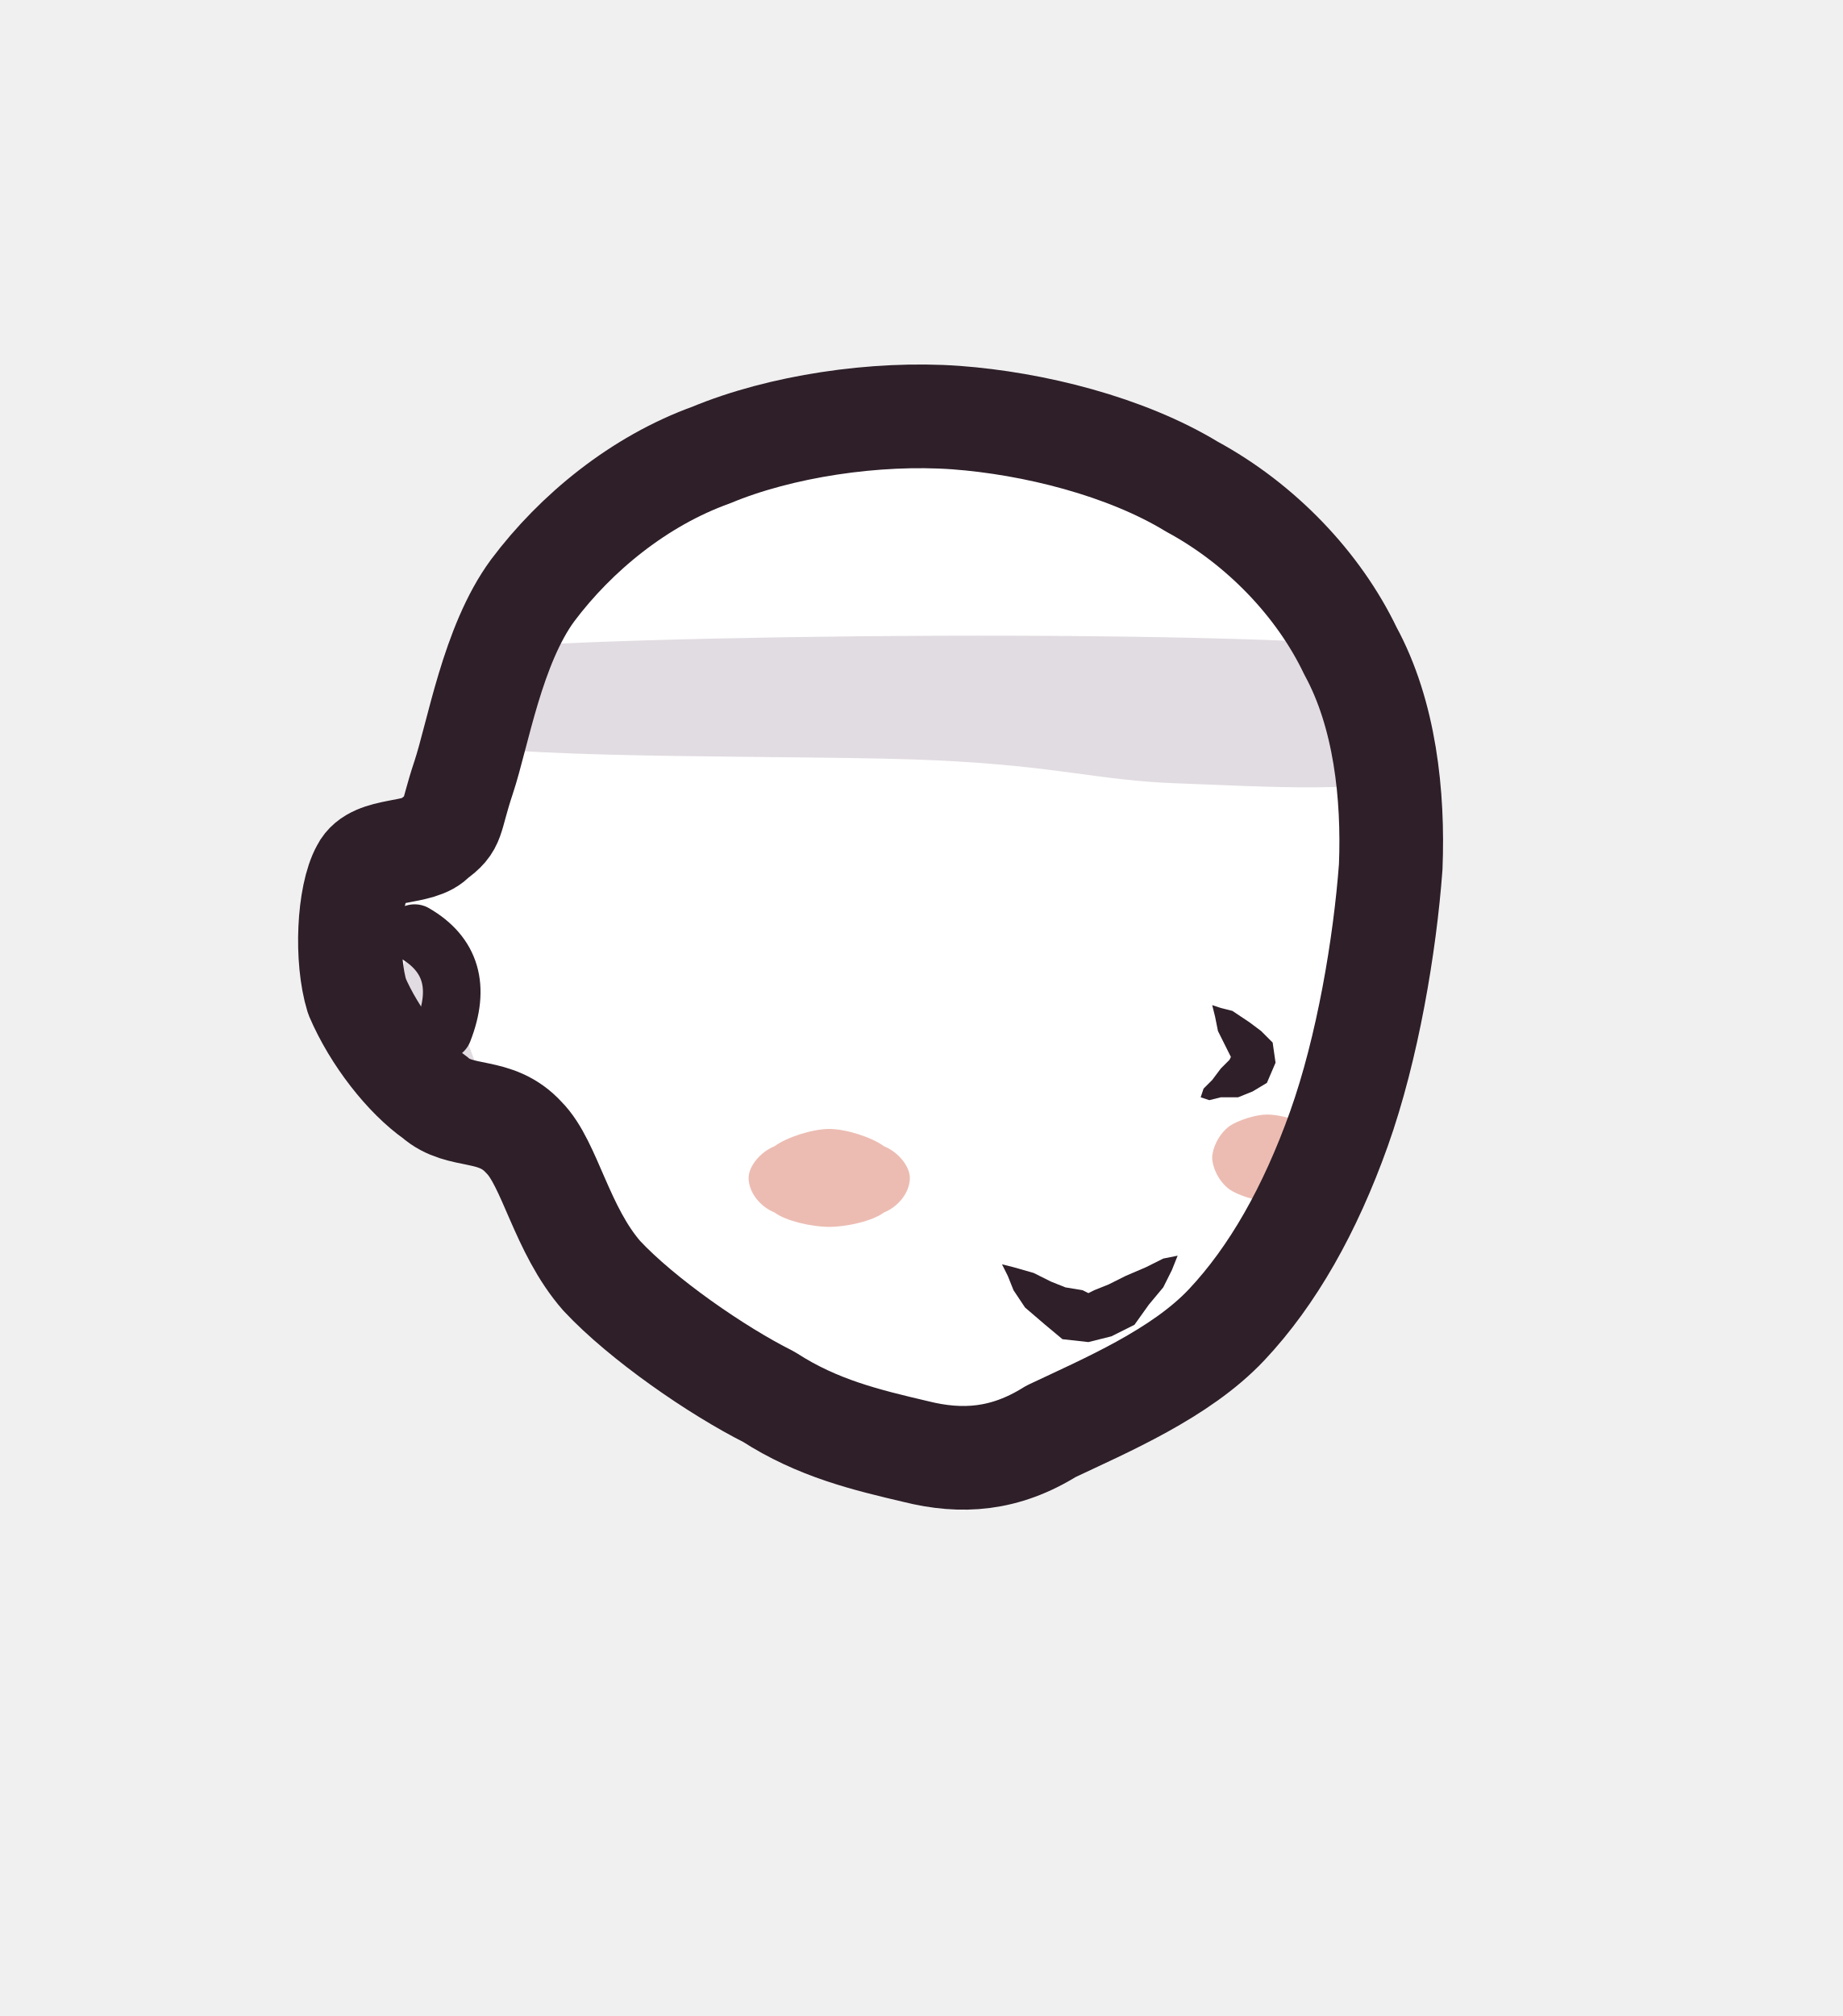
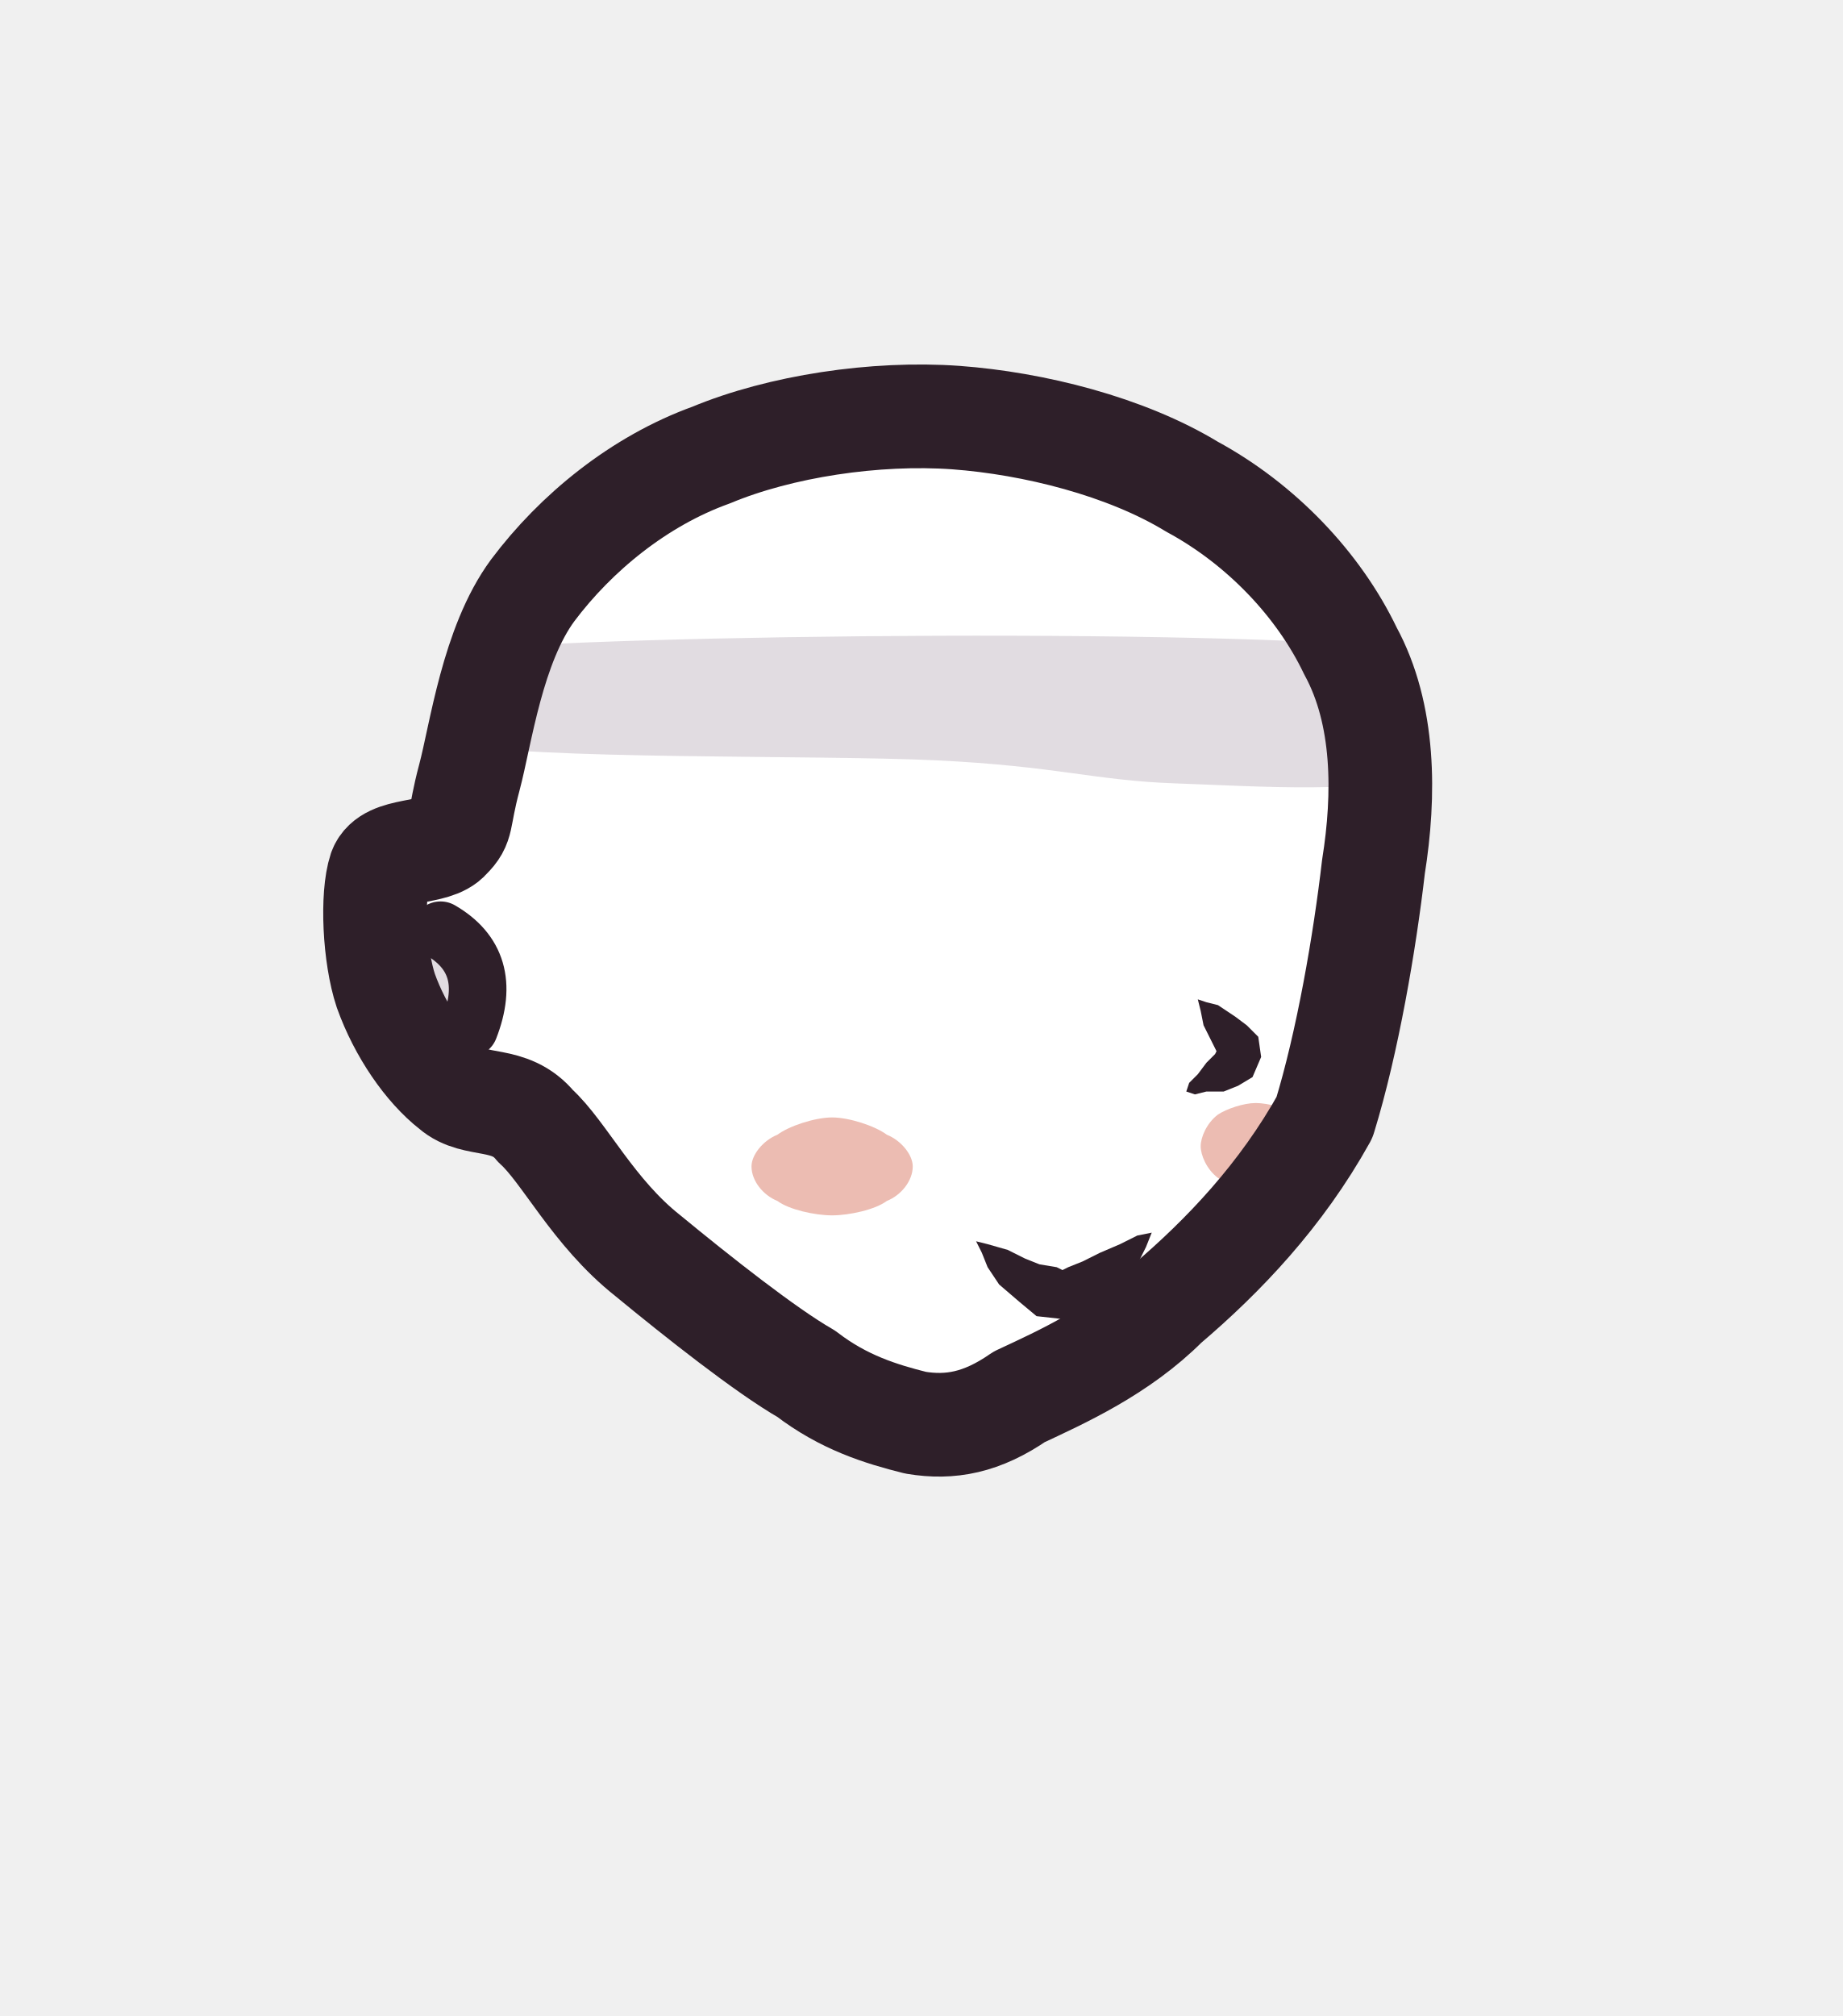
<svg xmlns="http://www.w3.org/2000/svg" viewBox="0 0 64 70" width="64" height="70">
  <defs>
-     <path id="person-head-1-front-shape" d="M36.5 49.7C38.4 48.8 41 47.7 42.6 46C44.2 44.3 45.5 42 46.5 39.2C47.5 36.4 48.1 32.8 48.3 30.1C48.4 27.6 48.1 24.8 46.9 22.6C45.8 20.3 43.8 18.2 41.4 16.9C39.1 15.5 35.9 14.7 33.2 14.5C30.4 14.3 27.1 14.8 24.7 15.8C22.2 16.7 20 18.5 18.5 20.5C17.1 22.4 16.6 25.5 16.1 27C15.6 28.5 15.8 28.6 15.1 29.1C14.6 29.7 13 29.4 12.6 30.2C12.1 31.1 12 33.3 12.4 34.6C13 36 14.1 37.4 15.1 38.1C16 38.9 17.2 38.4 18.2 39.5C19.1 40.4 19.5 42.7 20.9 44.3C22.3 45.8 24.9 47.6 26.7 48.5C28.4 49.6 30.1 50 31.8 50.4C33.4 50.8 34.9 50.7 36.5 49.7Z" />
+     <path id="person-head-1-front-shape" d="M35.4 48.5C36.9 47.8 38.9 46.9 40.5 45.3C42.5 43.6 44.5 41.5 46 38.8C46.8 36.2 47.4 32.7 47.7 30.1C48.1 27.6 48.1 24.8 46.9 22.6C45.8 20.3 43.8 18.2 41.4 16.9C39.1 15.5 35.9 14.7 33.2 14.5C30.4 14.3 27.1 14.8 24.7 15.8C22.2 16.7 20 18.5 18.5 20.5C17.1 22.4 16.7 25.5 16.3 27C15.9 28.5 16.1 28.6 15.6 29.1C15.1 29.7 13.5 29.4 13.2 30.2C12.9 31.1 13 33.2 13.4 34.4C13.9 35.8 14.8 37.1 15.7 37.8C16.5 38.5 17.7 38 18.6 39.1C19.6 40 20.6 42.1 22.5 43.6C24.2 45 26.6 46.9 28 47.7C29.3 48.7 30.6 49.1 31.8 49.4C33 49.6 34.1 49.4 35.4 48.5Z" />
    <clipPath id="person-head-1-front-clip">
      <use href="#person-head-1-front-shape" />
    </clipPath>
  </defs>
  <g id="fill-skin">
    <use href="#person-head-1-front-shape" fill="#ffffff" />
  </g>
  <g id="detail">
-     <path d="M31.6 40.9C31.6 41.4 31.2 41.9 30.7 42.1C30.3 42.4 29.4 42.6 28.8 42.6C28.2 42.6 27.3 42.4 26.9 42.1C26.4 41.9 26 41.4 26 40.9C26 40.5 26.4 40 26.9 39.8C27.3 39.5 28.2 39.2 28.8 39.2C29.4 39.2 30.3 39.5 30.7 39.8C31.2 40 31.6 40.5 31.6 40.9Z" fill="#ecbcb2" />
-     <path d="M45.9 40.2C45.9 40.5 45.7 41 45.4 41.3C45.1 41.5 44.5 41.7 44 41.7C43.6 41.7 43 41.5 42.7 41.3C42.3 41 42.1 40.5 42.1 40.2C42.1 39.9 42.3 39.4 42.7 39.1C43 38.9 43.6 38.7 44 38.7C44.5 38.7 45.1 38.9 45.4 39.1C45.7 39.4 45.9 39.9 45.9 40.2Z" fill="#ecbcb2" />
+     <path d="M31.7 40.5C31.7 41 31.3 41.5 30.8 41.7C30.4 42 29.5 42.2 28.9 42.2C28.3 42.2 27.4 42 27 41.7C26.5 41.5 26.1 41 26.1 40.5C26.1 40.1 26.5 39.6 27 39.4C27.4 39.1 28.3 38.8 28.9 38.8C29.5 38.8 30.4 39.1 30.8 39.4C31.3 39.6 31.7 40.1 31.7 40.5Z" fill="#ecbcb2" />
+     <path d="M45.5 39.8C45.5 40.1 45.3 40.6 45 40.9C44.7 41.1 44.1 41.3 43.6 41.3C43.2 41.3 42.6 41.1 42.3 40.9C41.9 40.6 41.7 40.1 41.7 39.8C41.7 39.5 41.9 39 42.3 38.7C42.6 38.5 43.2 38.3 43.6 38.3C44.1 38.3 44.7 38.5 45 38.7C45.3 39 45.5 39.5 45.5 39.8Z" fill="#ecbcb2" />
  </g>
  <g id="shade" clip-path="url(#person-head-1-front-clip)">
-     <path d="M15.6 22.6C21.2 22 43.9 21.8 49.5 22.6C55.1 23.3 50.9 26.1 49.4 26.8C48 27.6 43.8 27.3 40.9 27.2C38.1 27.1 36.8 26.6 32.5 26.4C28.3 26.2 18.4 26.4 15.6 25.8C12.7 25.1 10 23.1 15.6 22.6Z" fill="#3f2541" fill-opacity="0.16" />
-     <path d="M14.2 33C14.9 30.8 16.9 39.3 18.7 41.8C20.5 44.1 22.5 46 24.9 47.1C27.2 48.3 29.8 49 32.6 49.4C35.2 49.5 40.3 46.4 42 47.3C43.6 48.4 46.8 53.1 42 54.2C37.1 55.6 17.9 57.4 13.4 54.2C8.9 51.1 13.3 35.1 14.2 33Z" fill="#3f2541" fill-opacity="0.16" />
+     <path d="M15.6 22.6C21.2 22 43.9 21.8 49.5 22.6C55.1 23.3 50.7 26.1 49.3 26.8C47.8 27.6 43.7 27.3 40.8 27.2C38 27.1 36.7 26.6 32.5 26.4C28.3 26.2 18.5 26.4 15.7 25.8C12.7 25.1 10 23.1 15.6 22.6Z" fill="#3f2541" fill-opacity="0.16" />
+     <path d="M15 32.9C15.5 30.8 17.3 39 19.5 41.2C22.1 43.5 24.4 45.3 26.5 46.3C28.4 47.5 30.3 48.1 32.4 48.3C34.4 48.3 38.6 45.6 39.6 46.5C40.8 47.6 43.2 52.3 39.5 53.4C35.9 54.6 21.3 56.6 17.9 53.4C14.5 50.3 14.3 35 15 32.9Z" fill="#3f2541" fill-opacity="0.16" />
  </g>
  <g id="ink">
    <use href="#person-head-1-front-shape" fill="none" stroke="#2e1f29" stroke-width="3.6" stroke-linecap="round" stroke-linejoin="round" />
-     <path d="M14.4 32.4Q16.3 33.5 15.4 35.8" fill="none" stroke="#2e1f29" stroke-width="2" stroke-linecap="round" stroke-linejoin="round" />
-     <path d="M42.1 34.9L42.2 35.3L42.3 35.8L42.5 36.2L42.7 36.6L42.8 36.8L42.8 36.7L42.8 36.6L42.7 36.8L42.4 37.1L42.1 37.5L41.8 37.8L41.7 38.1L42 38.2L42.4 38.1L43 38.1L43.5 37.9L44 37.6L44.3 36.9L44.2 36.2L43.8 35.8L43.4 35.5L42.8 35.1L42.4 35Z" fill="#2e1f29" />
-     <path d="M34.8 43.9L35 44.3L35.2 44.8L35.6 45.4L36.3 46L36.9 46.5L37.8 46.6L38.6 46.4L39.4 46L39.9 45.3L40.4 44.7L40.7 44.1L40.9 43.6L40.4 43.7L39.8 44L39.1 44.3L38.5 44.6L38 44.8L37.8 44.9L37.6 44.8L37 44.7L36.5 44.5L35.9 44.2L35.2 44Z" fill="#2e1f29" />
+     <path d="M15.3 32.3Q17.2 33.4 16.3 35.7" fill="none" stroke="#2e1f29" stroke-width="2" stroke-linecap="round" stroke-linejoin="round" />
+     <path d="M41.6 34.7L41.7 35.1L41.8 35.6L42 36L42.2 36.4L42.3 36.6L42.3 36.5L42.3 36.4L42.2 36.6L41.9 36.9L41.6 37.3L41.3 37.6L41.2 37.9L41.5 38L41.9 37.9L42.5 37.9L43 37.7L43.5 37.4L43.8 36.7L43.7 36L43.3 35.6L42.9 35.3L42.3 34.9L41.9 34.8Z" fill="#2e1f29" />
+     <path d="M33.9 43.1L34.1 43.5L34.3 44L34.7 44.6L35.4 45.2L36 45.7L36.9 45.8L37.7 45.6L38.5 45.2L39 44.5L39.5 43.9L39.8 43.3L40 42.8L39.5 42.9L38.9 43.2L38.2 43.5L37.6 43.8L37.1 44L36.9 44.1L36.7 44L36.1 43.9L35.6 43.7L35 43.4L34.3 43.2Z" fill="#2e1f29" />
  </g>
</svg>
